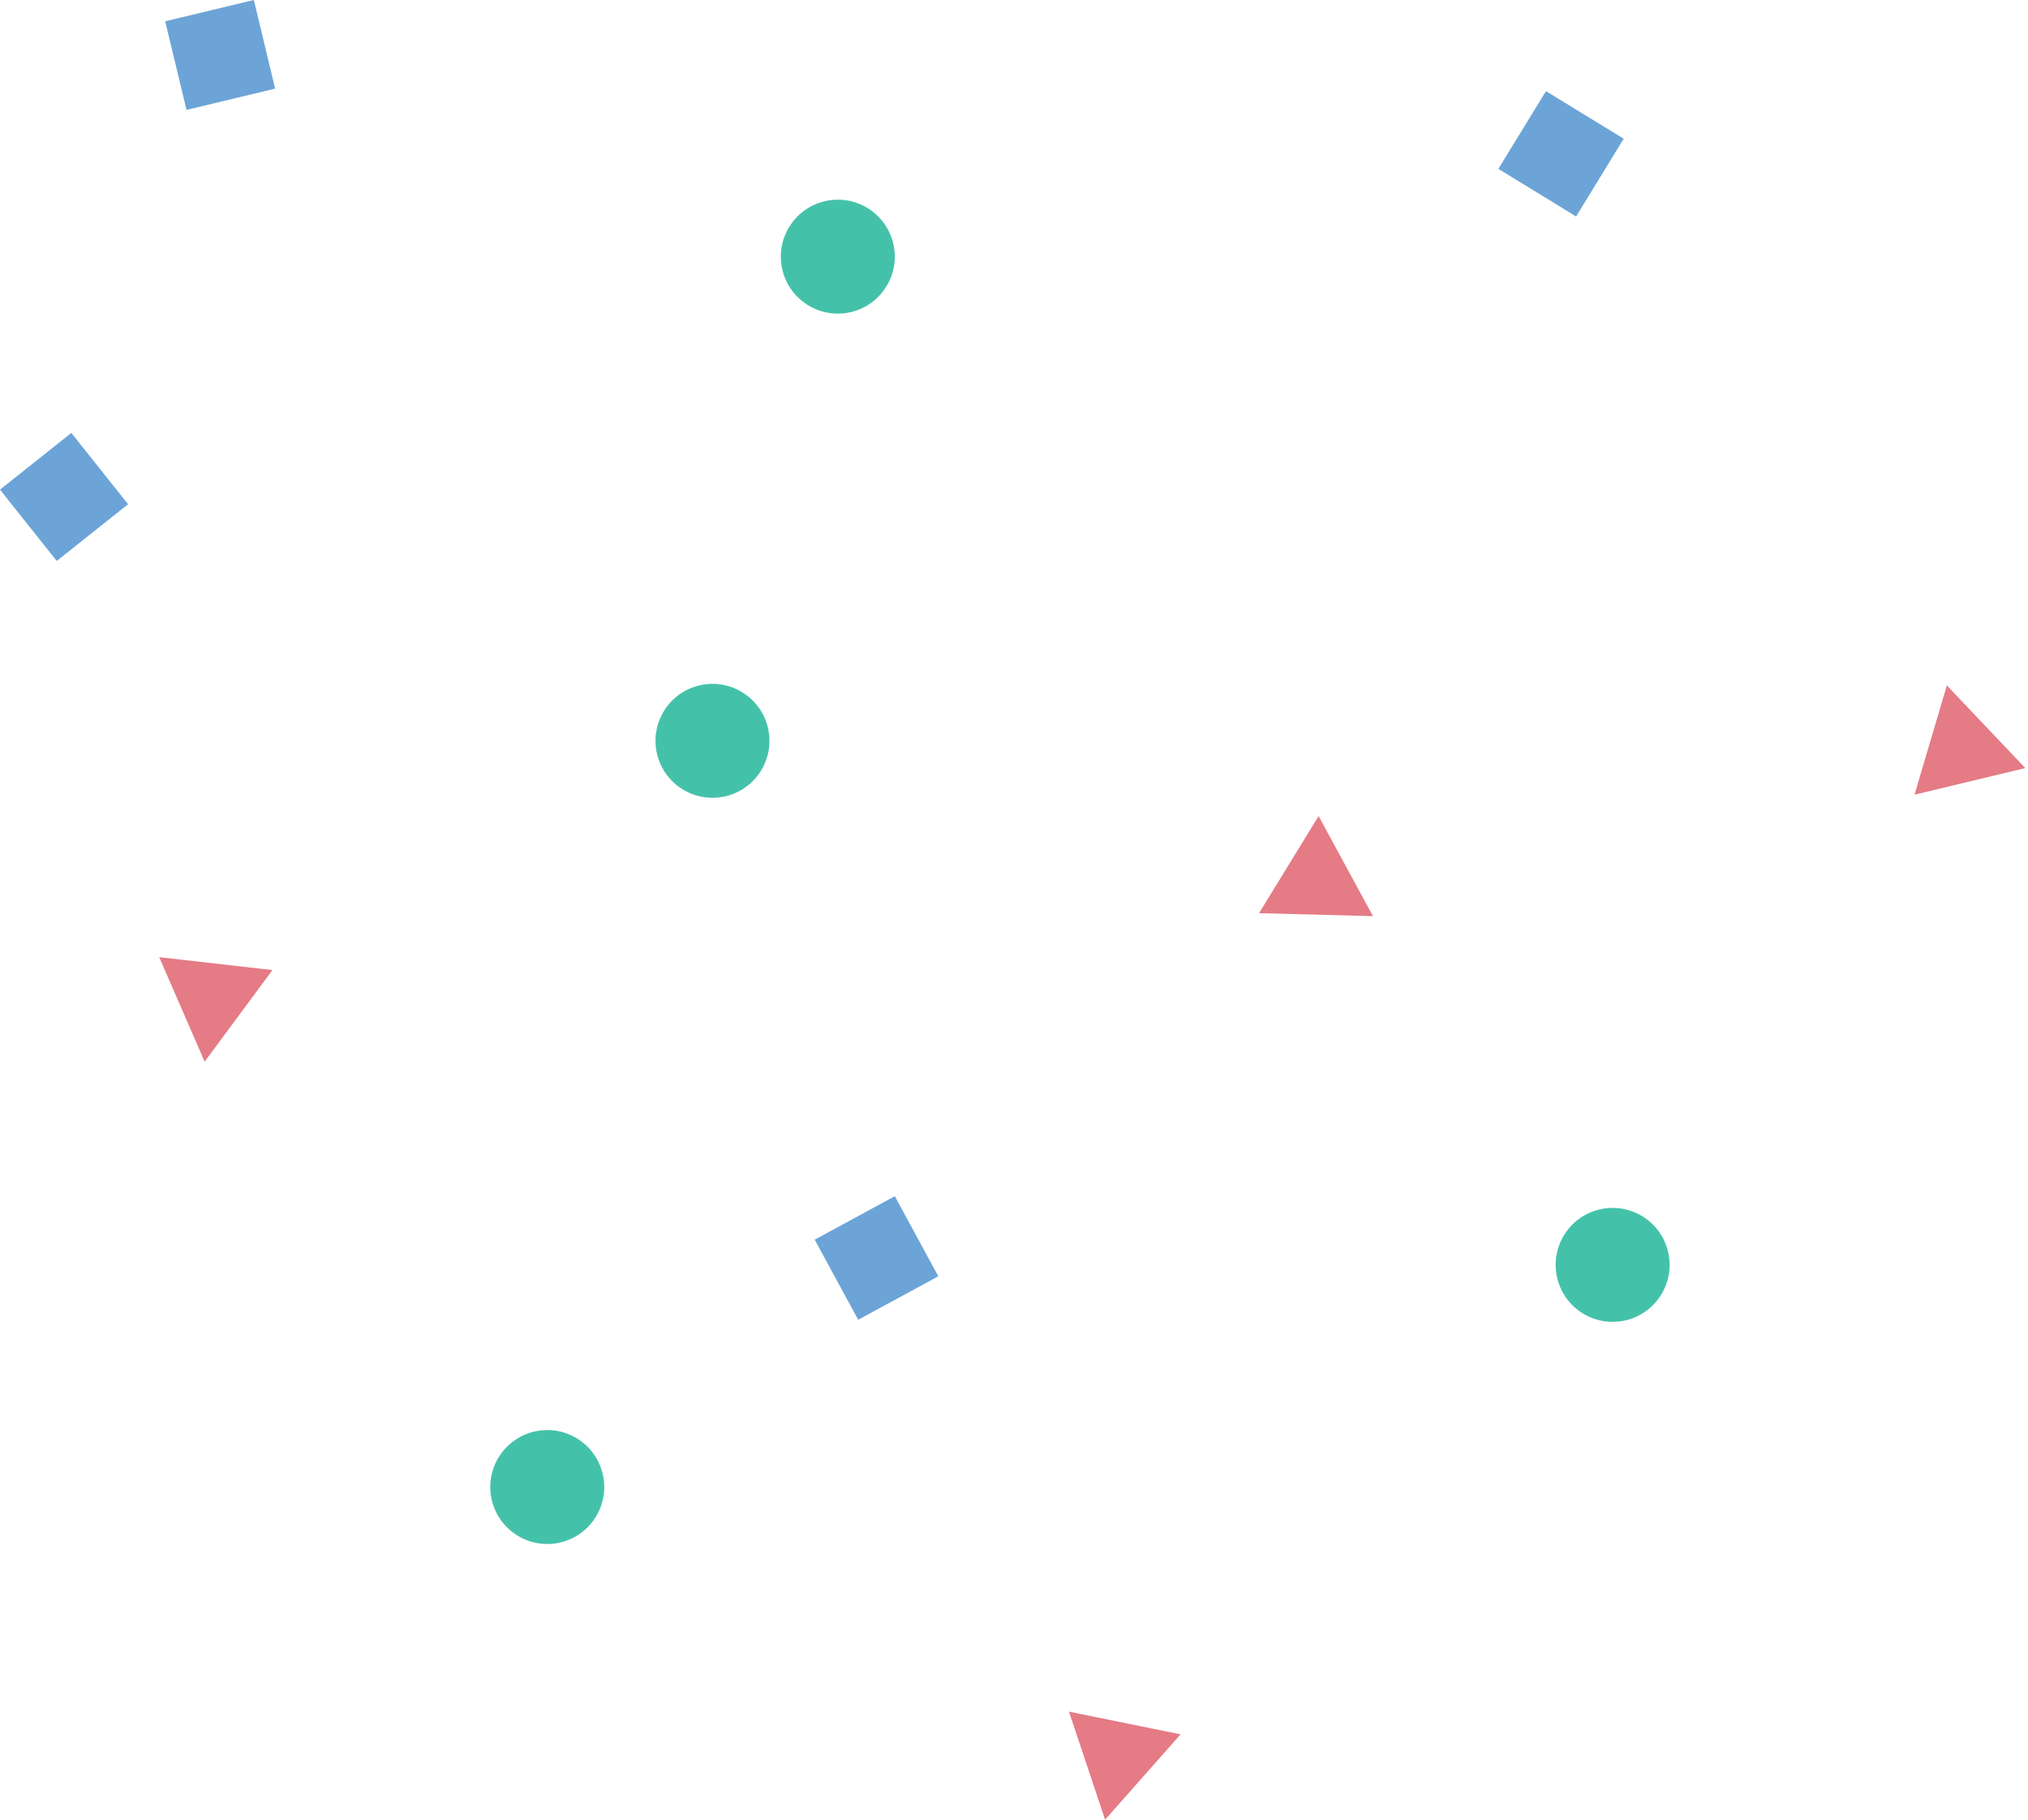
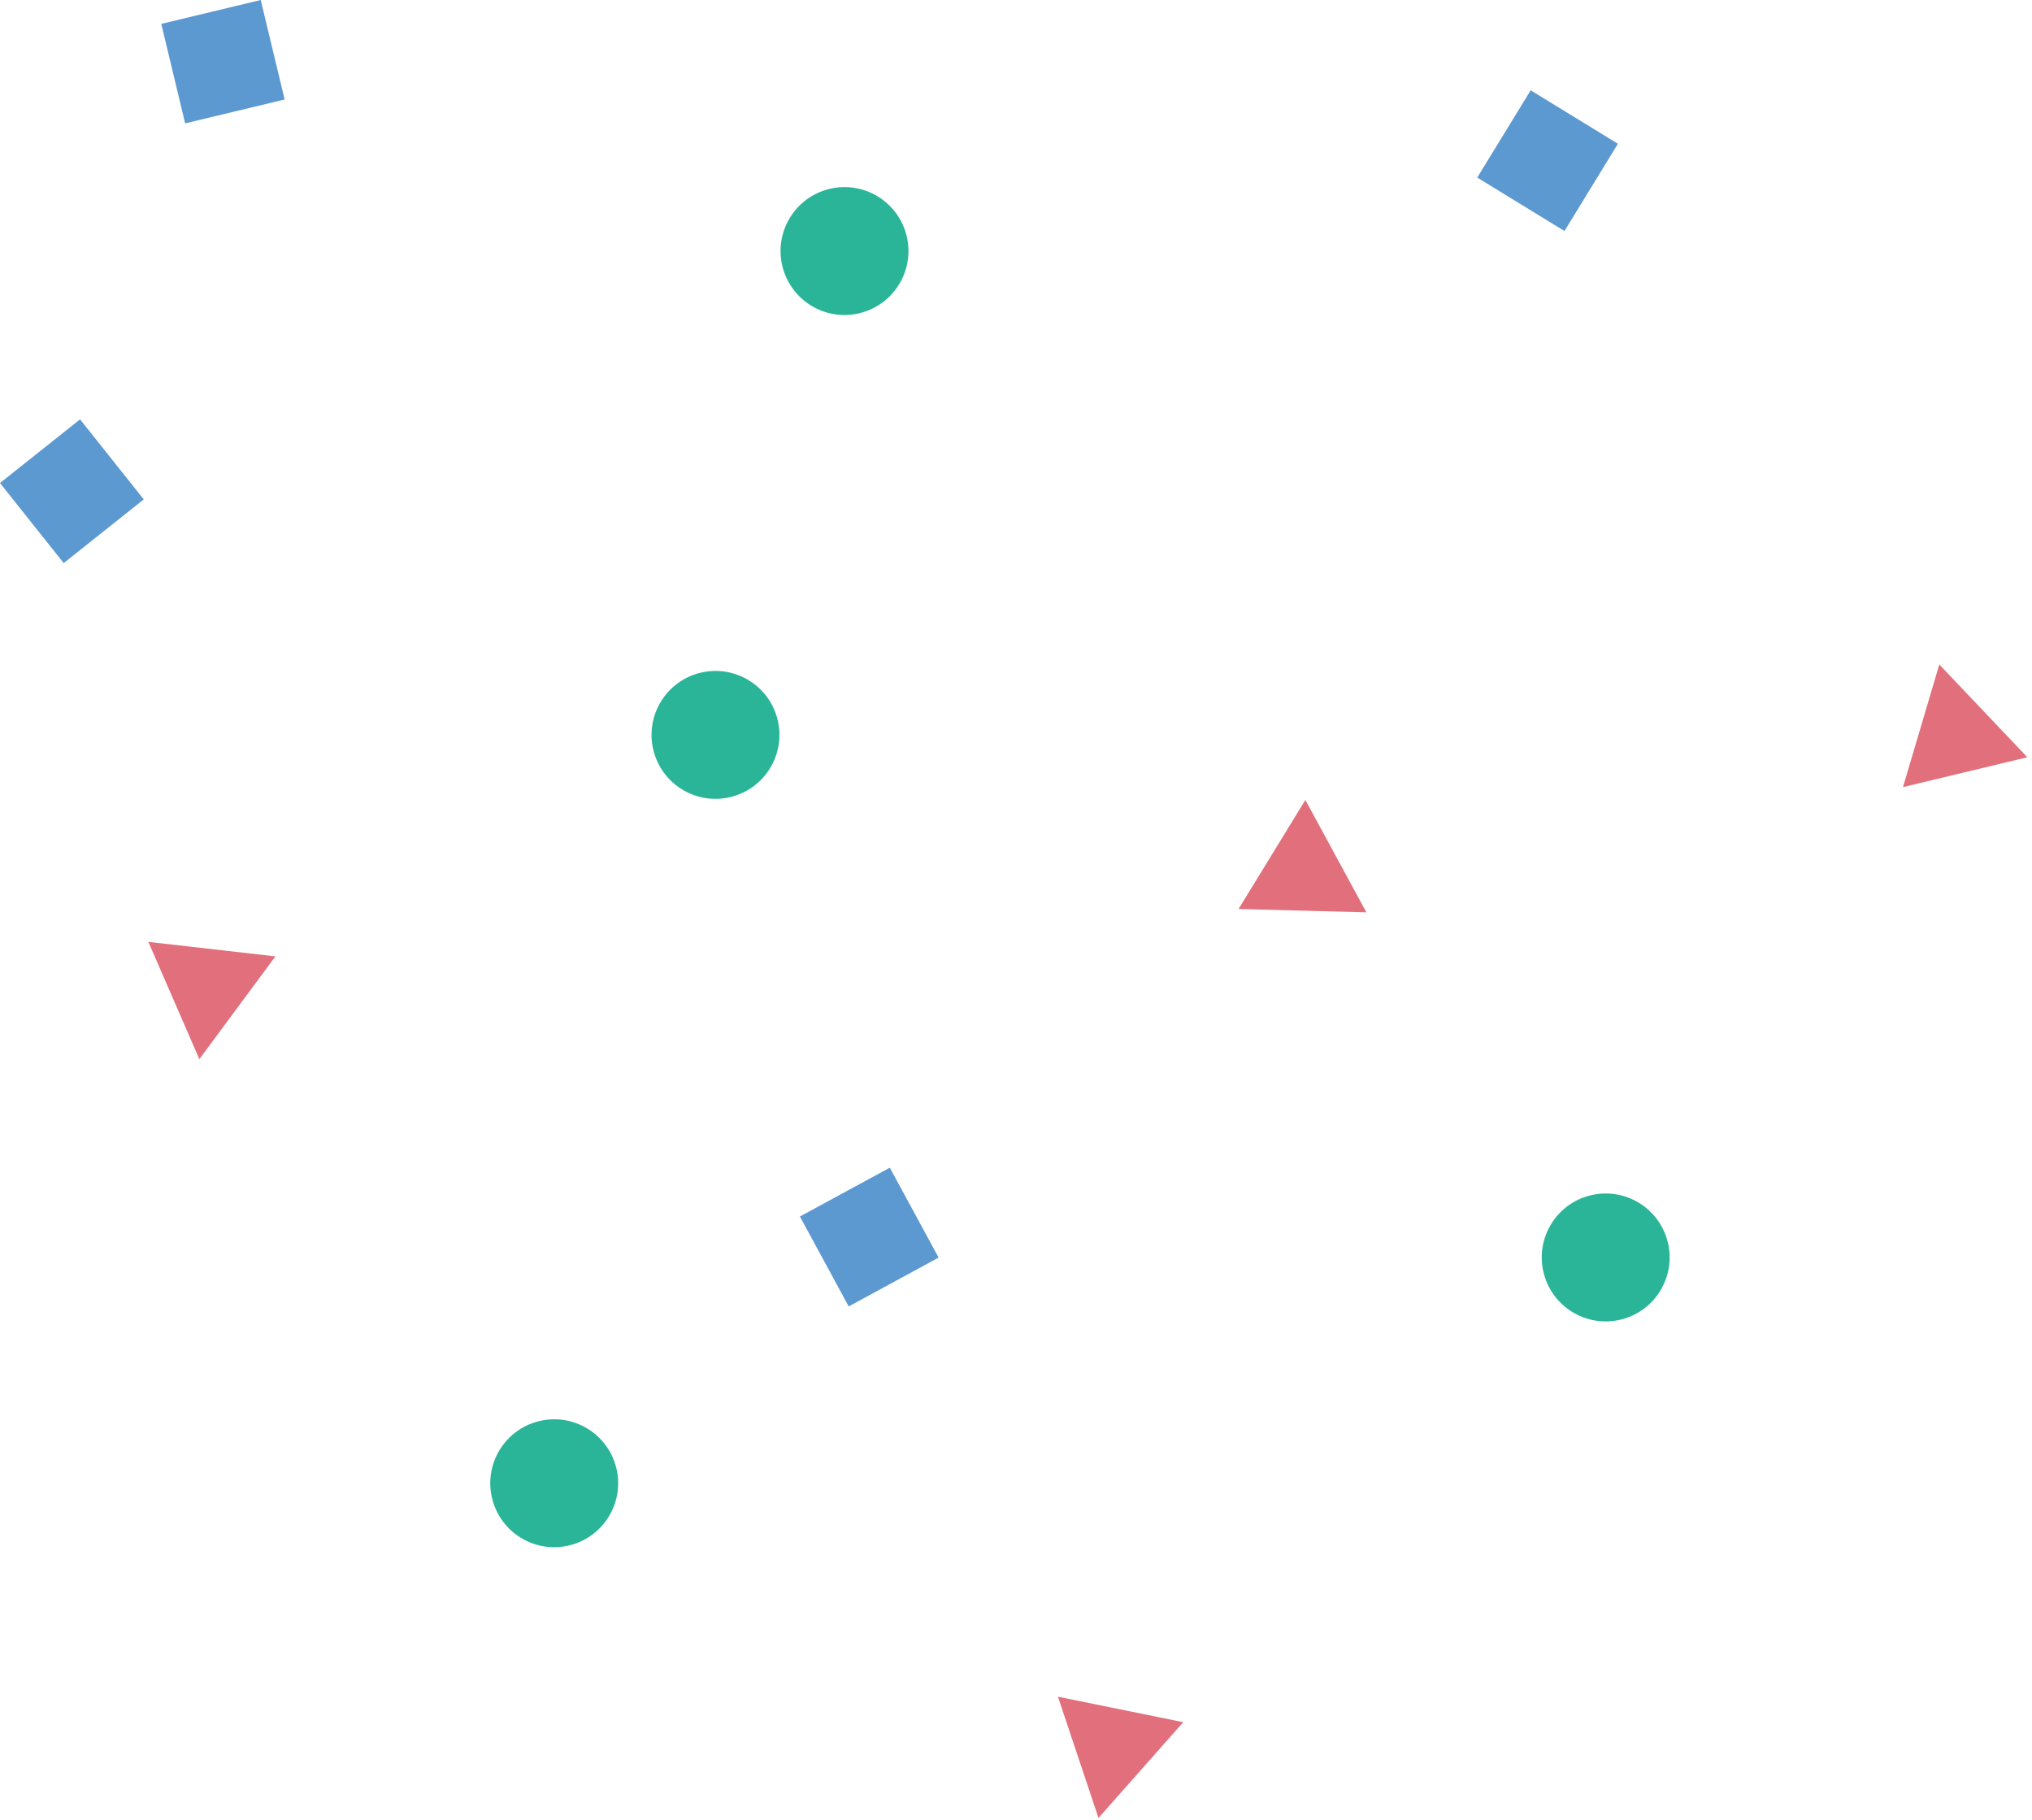
- <svg xmlns="http://www.w3.org/2000/svg" width="312" height="280" viewBox="0 0 312 280" fill="none">
-   <rect x="125.338" y="190.755" width="14.024" height="14.024" transform="rotate(-28.5 125.338 190.755)" fill="#6CA4D7" />
-   <path d="M230.517 25.981L237.845 14.024L249.802 21.351L242.474 33.309L230.517 25.981Z" fill="#6CA4D7" />
-   <path d="M193.704 140.514L211.228 140.973L202.864 125.568L193.704 140.514Z" fill="#E47B85" />
-   <path d="M31.486 163.36L41.913 149.268L24.496 147.284L31.486 163.36Z" fill="#E47B85" />
-   <circle cx="109.612" cy="113.995" r="8.765" transform="rotate(-13.5 109.612 113.995)" fill="#44C2A9" />
-   <rect y="75.343" width="14.024" height="14.024" transform="rotate(-38.5 0 75.3434)" fill="#6CA4D7" />
-   <path d="M170.015 280L181.63 266.871L164.453 263.376L170.015 280Z" fill="#E47B85" />
-   <circle cx="84.194" cy="228.815" r="8.765" transform="rotate(-13.5 84.1941 228.815)" fill="#44C2A9" />
-   <circle cx="248.098" cy="194.632" r="8.765" transform="rotate(-13.5 248.098 194.632)" fill="#44C2A9" />
-   <path d="M294.539 122.28L311.584 118.187L299.518 105.472L294.539 122.28Z" fill="#E47B85" />
-   <rect x="25.418" y="3.274" width="14.024" height="14.024" transform="rotate(-13.5 25.4182 3.27382)" fill="#6CA4D7" />
-   <circle cx="128.895" cy="39.493" r="8.765" transform="rotate(-13.5 128.895 39.4931)" fill="#44C2A9" />
+ <svg xmlns="http://www.w3.org/2000/svg" width="315" height="282" viewBox="0 0 315 282" fill="none">
+   <path d="M192 140.902L211.817 141.421L202.358 124L192 140.902Z" fill="#E1707C" />
+   <path d="M30.904 164.18L42.696 148.244L23 146L30.904 164.18Z" fill="#E1707C" />
+   <path d="M170.29 281.799L183.426 266.952L164 263L170.29 281.799Z" fill="#E1707C" />
+   <path d="M295 122.007L314.276 117.379L300.63 103L295 122.007Z" fill="#E1707C" />
+   <path d="M124 188.567L137.937 181L145.505 194.937L131.567 202.505L124 188.567Z" fill="#5C99D1" />
+   <path d="M229 27.522L237.286 14L250.809 22.287L242.522 35.809L229 27.522Z" fill="#5C99D1" />
+   <path d="M0 74.873L12.412 65L22.284 77.412L9.873 87.284L0 74.873Z" fill="#5C99D1" />
+   <path d="M25 3.702L40.421 0L44.123 15.421L28.702 19.123L25 3.702Z" fill="#5C99D1" />
+   <path d="M120.553 111.6C121.831 116.923 118.551 122.275 113.228 123.553C107.905 124.831 102.554 121.551 101.276 116.228C99.998 110.905 103.277 105.554 108.6 104.276C113.923 102.998 119.275 106.277 120.553 111.6Z" fill="#2AB599" />
+   <path d="M95.553 227.6C96.831 232.923 93.551 238.275 88.228 239.553C82.905 240.831 77.554 237.551 76.276 232.228C74.998 226.905 78.277 221.554 83.6 220.276C88.924 218.998 94.275 222.277 95.553 227.6Z" fill="#2AB599" />
+   <path d="M258.553 192.6C259.831 197.923 256.551 203.275 251.228 204.553C245.905 205.831 240.554 202.551 239.276 197.228C237.998 191.905 241.277 186.554 246.6 185.276C251.923 183.998 257.275 187.277 258.553 192.6Z" fill="#2AB599" />
+   <path d="M140.553 36.6C141.831 41.923 138.551 47.275 133.228 48.553C127.905 49.831 122.554 46.551 121.276 41.228C119.998 35.905 123.277 30.554 128.6 29.276C133.923 27.998 139.275 31.277 140.553 36.6Z" fill="#2AB599" />
</svg>
